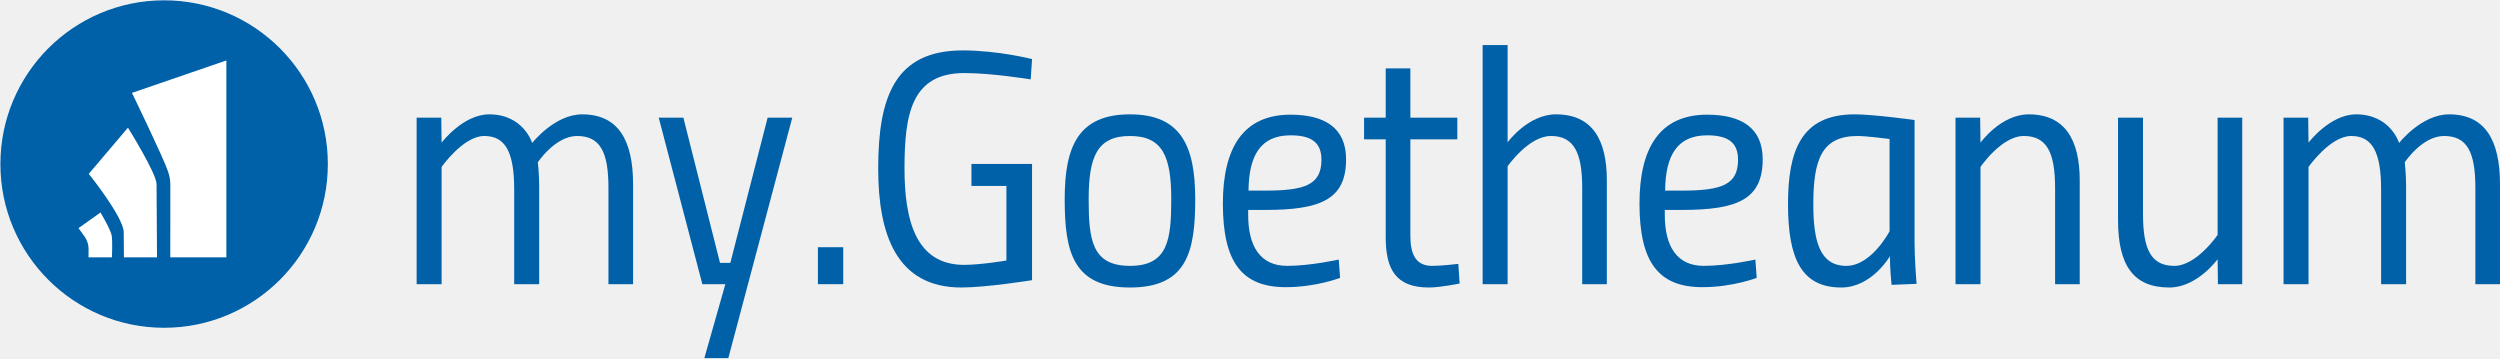
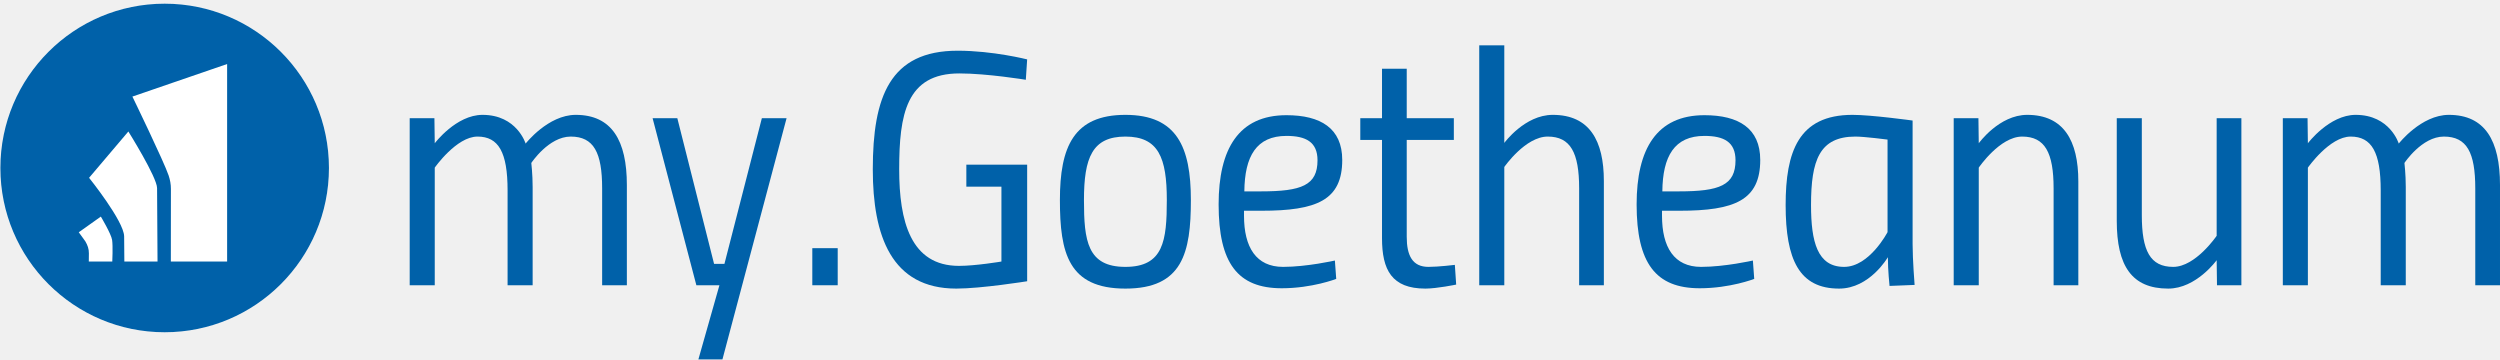
- <svg xmlns="http://www.w3.org/2000/svg" role="img" aria-label="my.Goetheanum" viewBox="0 0 187.984 26.918" width="991" height="142">
-   <g transform="scale(0.8687)">
+ <svg xmlns="http://www.w3.org/2000/svg" role="img" aria-label="my.Goetheanum" viewBox="0 0 187.36 26.918" width="987" height="142">
+   <g transform="translate(0,0.2431) scale(0.8687)">
    <circle cx="14.206" cy="14.19" r="14.173" fill="#ffffff" />
    <path d="m14.206.016C6.378.016.033,6.362.033,14.19s6.346,14.173,14.173,14.173,14.173-6.346,14.173-14.173S22.034.016,14.206.016Zm-4.52,22.248h-2.025s.004-.491.007-.709c.006-.385-.117-.714-.303-1.03-.087-.148-.492-.662-.57-.788l1.905-1.353s.892,1.49.971,2.013c.08.522.016,1.868.016,1.868Zm1.042-.001l-.018-2.178c-.028-1.321-3.025-5.047-3.025-5.047l3.389-3.996s2.477,3.959,2.477,4.885l.039,6.336h-2.862Zm8.866 0h-4.855l.006-6.26c.002-.405-.07-.784-.196-1.163-.384-1.157-3.127-6.81-3.127-6.81l8.172-2.808v17.042Z" fill="#0061a9" />
  </g>
-   <path d="M434 0V294C434 332 430 366 430 366C430 366 482 445 548 445C617 445 642 397 642 290V0H716V300C716 433 671 510 563 510C480 510 413 424 413 424C413 424 387 510 284 510C205 510 141 425 141 425L140 500H66V0H141V352C141 352 206 445 269 445C332 445 359 398 359 284V0Z" transform="translate(29.6753,21.3594) scale(0.0250398,-0.0250398)" fill="#0061a9" />
-   <path d="M24 500 155 0H224L161 -222H233L425 500H351L239 64H208L98 500Z" transform="translate(48.9315,21.3594) scale(0.0250398,-0.0250398)" fill="#0061a9" />
-   <path d="M63 0H139V111H63Z" transform="translate(59.9245,21.3594) scale(0.0250398,-0.0250398)" fill="#0061a9" />
-   <path d="M332 295H437V71C437 71 360 58 310 58C165 58 131 192 131 347C131 511 152 634 311 634C394 634 510 615 510 615L514 676C514 676 412 702 306 702C103 702 52 564 52 347C52 149 107 -10 302 -10C377 -10 514 12 514 12V361H332Z" transform="translate(64.7327,21.3594) scale(0.0250398,-0.0250398)" fill="#0061a9" />
-   <path d="M243 510C88 510 47 414 47 255C47 97 72 -10 243 -10C414 -10 439 97 439 255C439 414 397 510 243 510ZM243 55C129 55 119 133 119 255C119 382 144 445 243 445C342 445 367 382 367 255C367 133 357 55 243 55Z" transform="translate(78.8808,21.3594) scale(0.0250398,-0.0250398)" fill="#0061a9" />
-   <path d="M238 55C157 55 121 114 121 208V223H173C338 223 415 254 415 375C415 470 350 509 248 509C105 509 45 408 45 242C45 66 102 -9 234 -9C325 -9 397 19 397 19L393 74C393 74 309 55 238 55ZM122 281C123 386 158 447 248 447C306 447 341 429 341 374C341 299 293 281 172 281Z" transform="translate(90.8253,21.3594) scale(0.0250398,-0.0250398)" fill="#0061a9" />
-   <path d="M305 435V500H164V648H90V500H25V435H90V141C90 46 119 -10 220 -10C254 -10 312 2 312 2L308 61C308 61 259 55 229 55C181 55 164 89 164 145V435Z" transform="translate(101.9436,21.3594) scale(0.0250398,-0.0250398)" fill="#0061a9" />
-   <path d="M141 0V354C141 354 204 445 271 445C339 445 365 397 365 290V0H439V312C439 433 396 510 286 510C202 510 141 426 141 426V718H66V0Z" transform="translate(109.8317,21.3594) scale(0.0250398,-0.0250398)" fill="#0061a9" />
-   <path d="M238 55C157 55 121 114 121 208V223H173C338 223 415 254 415 375C415 470 350 509 248 509C105 509 45 408 45 242C45 66 102 -9 234 -9C325 -9 397 19 397 19L393 74C393 74 309 55 238 55ZM122 281C123 386 158 447 248 447C306 447 341 429 341 374C341 299 293 281 172 281Z" transform="translate(122.1518,21.3594) scale(0.0250398,-0.0250398)" fill="#0061a9" />
-   <path d="M207 -10C299 -10 353 84 353 84C353 44 358 -2 358 -2L433 1C433 1 427 76 427 123V493C427 493 304 510 247 510C85 510 47 399 47 240C47 76 88 -10 207 -10ZM256 445C283 445 352 436 352 436V159C352 159 298 55 222 55C142 55 123 130 123 240C123 374 148 445 256 445Z" transform="translate(133.27,21.3594) scale(0.0250398,-0.0250398)" fill="#0061a9" />
-   <path d="M141 0V352C141 352 204 445 271 445C339 445 365 397 365 290V0H439V311C439 433 395 510 286 510C202 510 141 425 141 425L140 500H66V0Z" transform="translate(145.3898,21.3594) scale(0.0250398,-0.0250398)" fill="#0061a9" />
-   <path d="M361 500V148C361 148 298 55 231 55C162 55 137 103 137 210V500H62V193C62 58 107 -10 216 -10C300 -10 361 75 361 75L362 0H435V500Z" transform="translate(157.71,21.3594) scale(0.0250398,-0.0250398)" fill="#0061a9" />
-   <path d="M434 0V294C434 332 430 366 430 366C430 366 482 445 548 445C617 445 642 397 642 290V0H716V300C716 433 671 510 563 510C480 510 413 424 413 424C413 424 387 510 284 510C205 510 141 425 141 425L140 500H66V0H141V352C141 352 206 445 269 445C332 445 359 398 359 284V0Z" transform="translate(170.0552,21.3594) scale(0.0250398,-0.0250398)" fill="#0061a9" />
+   <path d="M434 0V294C434 332 430 366 430 366C430 366 482 445 548 445C617 445 642 397 642 290V0H716V300C716 433 671 510 563 510C480 510 413 424 413 424C413 424 387 510 284 510C205 510 141 425 141 425L140 500H66V0H141V352C141 352 206 445 269 445C332 445 359 398 359 284V0Z" transform="translate(29.0512,21.3594) scale(0.0250398,-0.0250398)" fill="#0061a9" />
+   <path d="M24 500 155 0H224L161 -222H233L425 500H351L239 64H208L98 500Z" transform="translate(48.3074,21.3594) scale(0.0250398,-0.0250398)" fill="#0061a9" />
+   <path d="M63 0H139V111H63Z" transform="translate(59.3004,21.3594) scale(0.0250398,-0.0250398)" fill="#0061a9" />
+   <path d="M332 295H437V71C437 71 360 58 310 58C165 58 131 192 131 347C131 511 152 634 311 634C394 634 510 615 510 615L514 676C514 676 412 702 306 702C103 702 52 564 52 347C52 149 107 -10 302 -10C377 -10 514 12 514 12V361H332Z" transform="translate(64.1086,21.3594) scale(0.0250398,-0.0250398)" fill="#0061a9" />
+   <path d="M243 510C88 510 47 414 47 255C47 97 72 -10 243 -10C414 -10 439 97 439 255C439 414 397 510 243 510ZM243 55C129 55 119 133 119 255C119 382 144 445 243 445C342 445 367 382 367 255C367 133 357 55 243 55Z" transform="translate(78.2567,21.3594) scale(0.0250398,-0.0250398)" fill="#0061a9" />
+   <path d="M238 55C157 55 121 114 121 208V223H173C338 223 415 254 415 375C415 470 350 509 248 509C105 509 45 408 45 242C45 66 102 -9 234 -9C325 -9 397 19 397 19L393 74C393 74 309 55 238 55ZM122 281C123 386 158 447 248 447C306 447 341 429 341 374C341 299 293 281 172 281Z" transform="translate(90.2012,21.3594) scale(0.0250398,-0.0250398)" fill="#0061a9" />
+   <path d="M305 435V500H164V648H90V500H25V435H90V141C90 46 119 -10 220 -10C254 -10 312 2 312 2L308 61C308 61 259 55 229 55C181 55 164 89 164 145V435Z" transform="translate(101.3195,21.3594) scale(0.0250398,-0.0250398)" fill="#0061a9" />
+   <path d="M141 0V354C141 354 204 445 271 445C339 445 365 397 365 290V0H439V312C439 433 396 510 286 510C202 510 141 426 141 426V718H66V0Z" transform="translate(109.2076,21.3594) scale(0.0250398,-0.0250398)" fill="#0061a9" />
+   <path d="M238 55C157 55 121 114 121 208V223H173C338 223 415 254 415 375C415 470 350 509 248 509C105 509 45 408 45 242C45 66 102 -9 234 -9C325 -9 397 19 397 19L393 74C393 74 309 55 238 55ZM122 281C123 386 158 447 248 447C306 447 341 429 341 374C341 299 293 281 172 281Z" transform="translate(121.5277,21.3594) scale(0.0250398,-0.0250398)" fill="#0061a9" />
+   <path d="M207 -10C299 -10 353 84 353 84C353 44 358 -2 358 -2L433 1C433 1 427 76 427 123V493C427 493 304 510 247 510C85 510 47 399 47 240C47 76 88 -10 207 -10ZM256 445C283 445 352 436 352 436V159C352 159 298 55 222 55C142 55 123 130 123 240C123 374 148 445 256 445Z" transform="translate(132.6459,21.3594) scale(0.0250398,-0.0250398)" fill="#0061a9" />
+   <path d="M141 0V352C141 352 204 445 271 445C339 445 365 397 365 290V0H439V311C439 433 395 510 286 510C202 510 141 425 141 425L140 500H66V0Z" transform="translate(144.7657,21.3594) scale(0.0250398,-0.0250398)" fill="#0061a9" />
+   <path d="M361 500V148C361 148 298 55 231 55C162 55 137 103 137 210V500H62V193C62 58 107 -10 216 -10C300 -10 361 75 361 75L362 0H435V500Z" transform="translate(157.0859,21.3594) scale(0.0250398,-0.0250398)" fill="#0061a9" />
+   <path d="M434 0V294C434 332 430 366 430 366C430 366 482 445 548 445C617 445 642 397 642 290V0H716V300C716 433 671 510 563 510C480 510 413 424 413 424C413 424 387 510 284 510C205 510 141 425 141 425L140 500H66V0H141V352C141 352 206 445 269 445C332 445 359 398 359 284V0Z" transform="translate(169.4311,21.3594) scale(0.0250398,-0.0250398)" fill="#0061a9" />
</svg>
